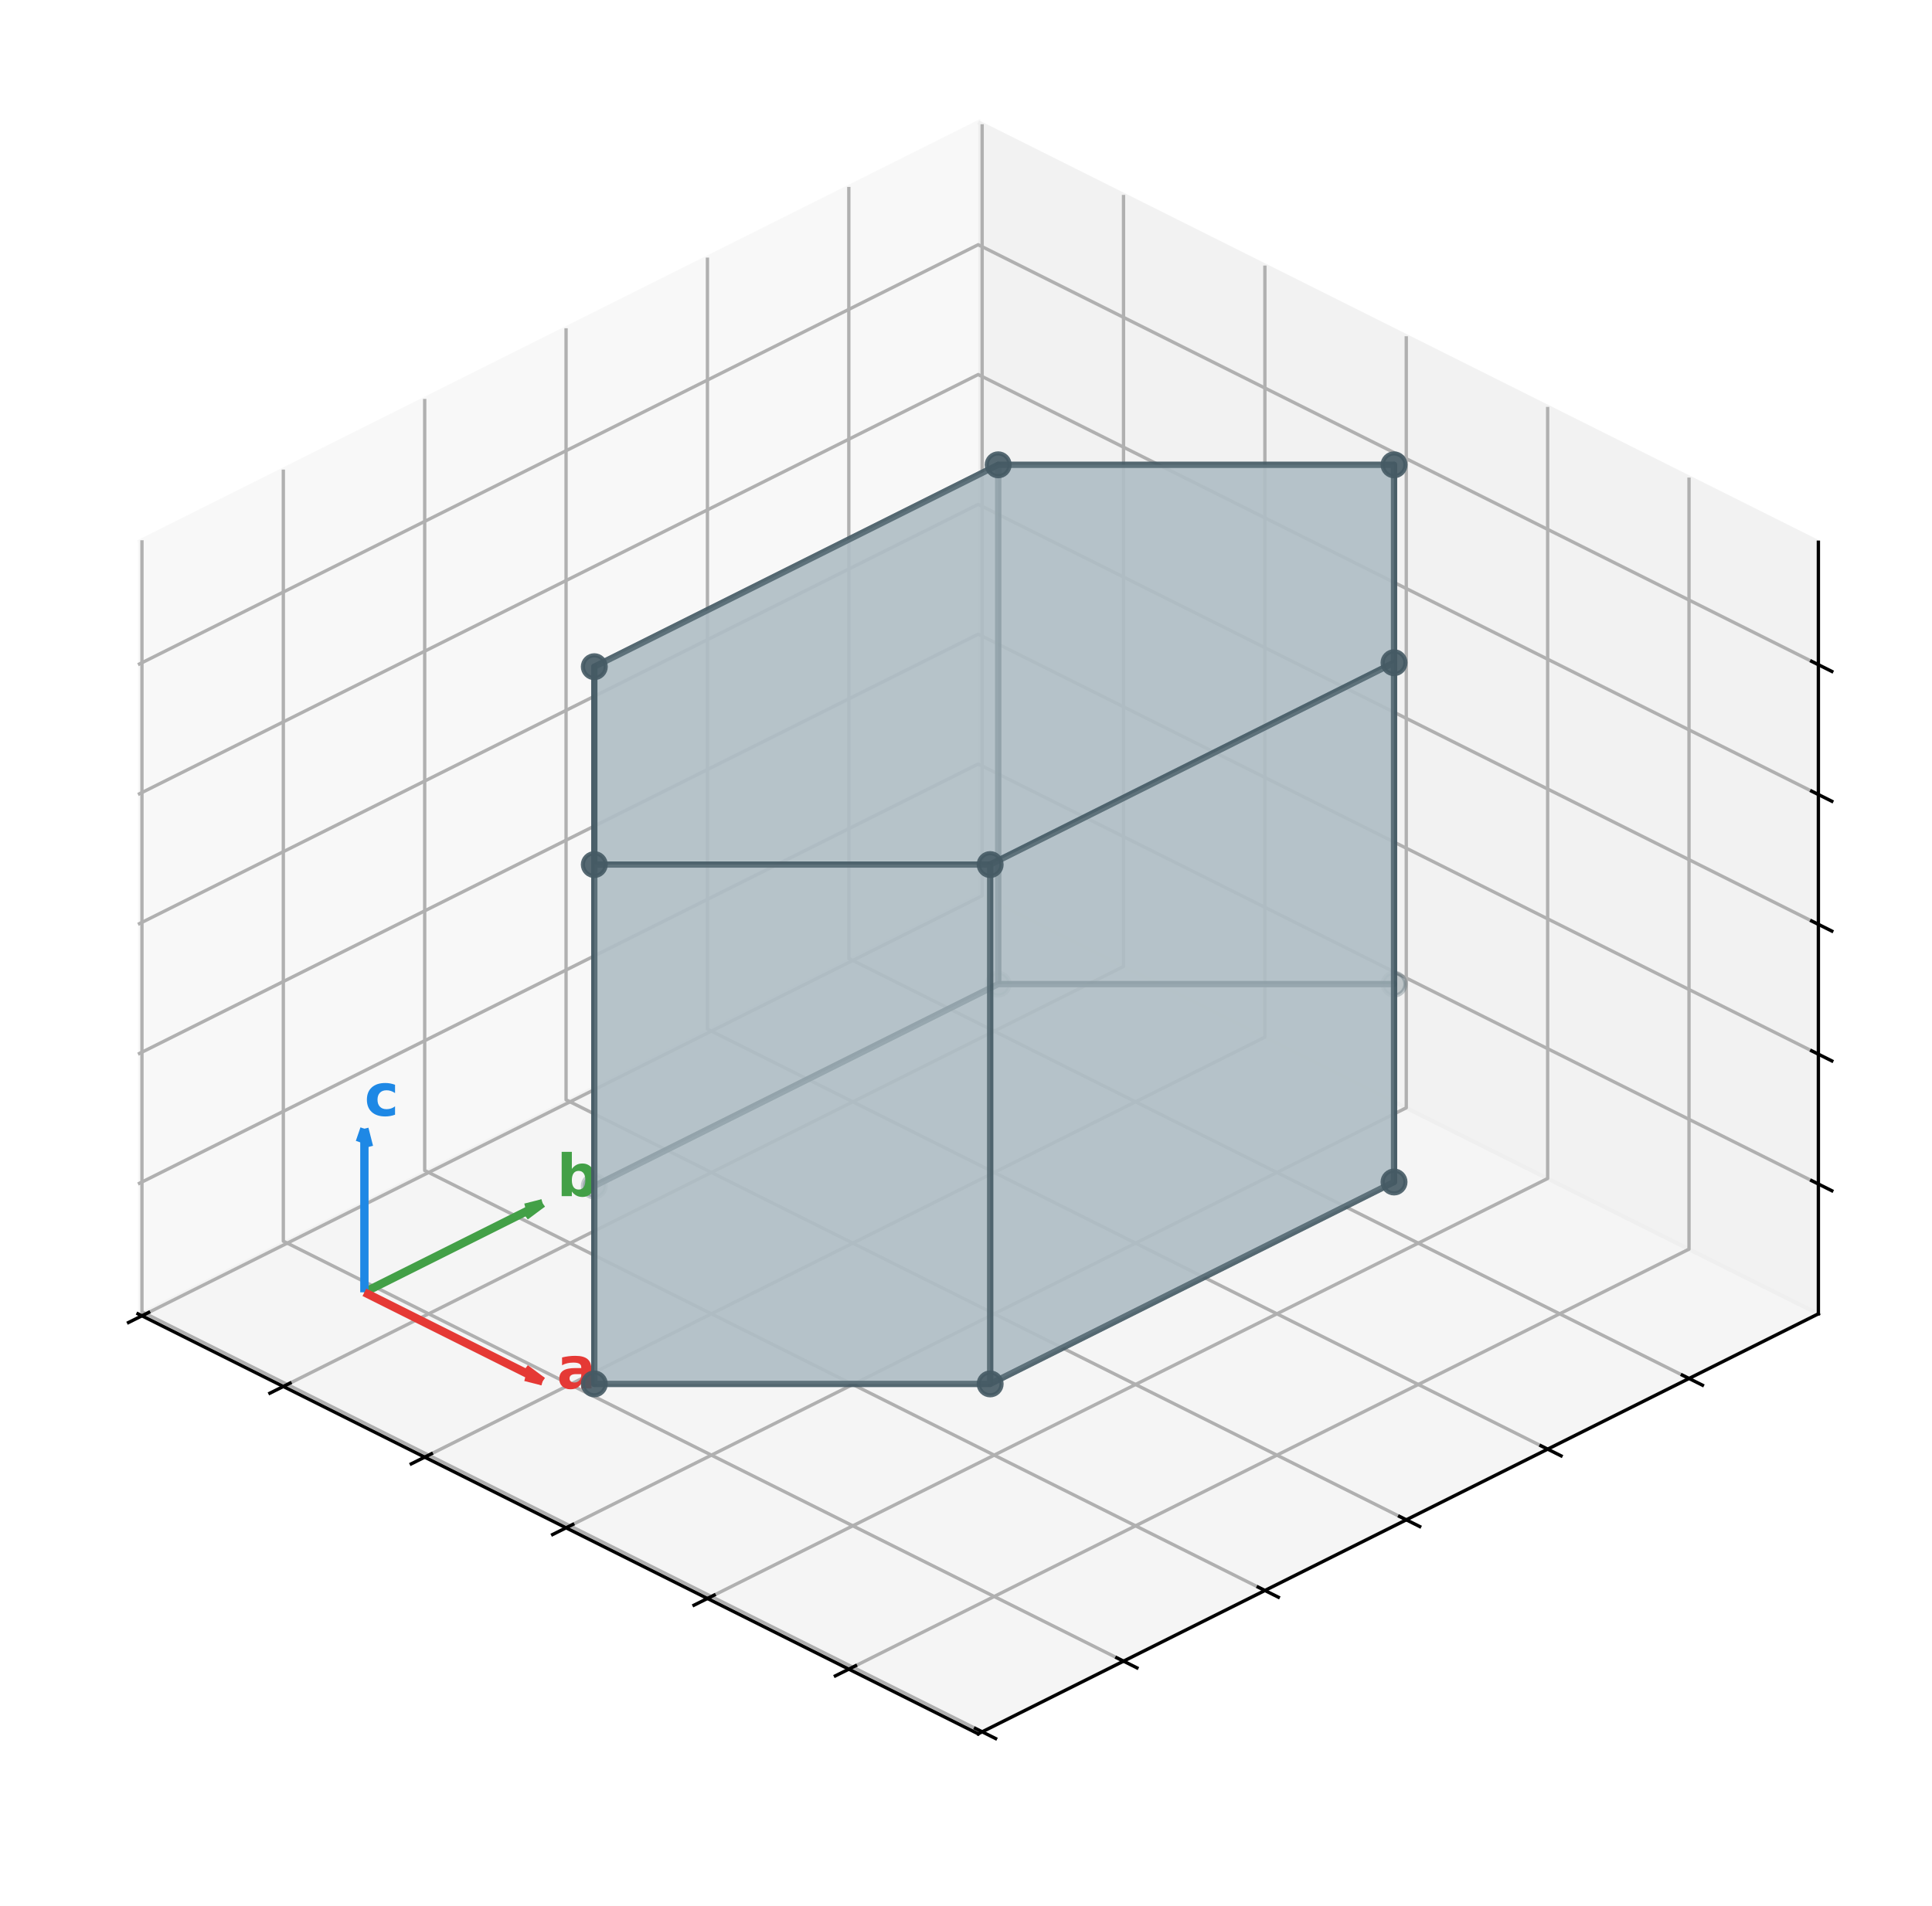
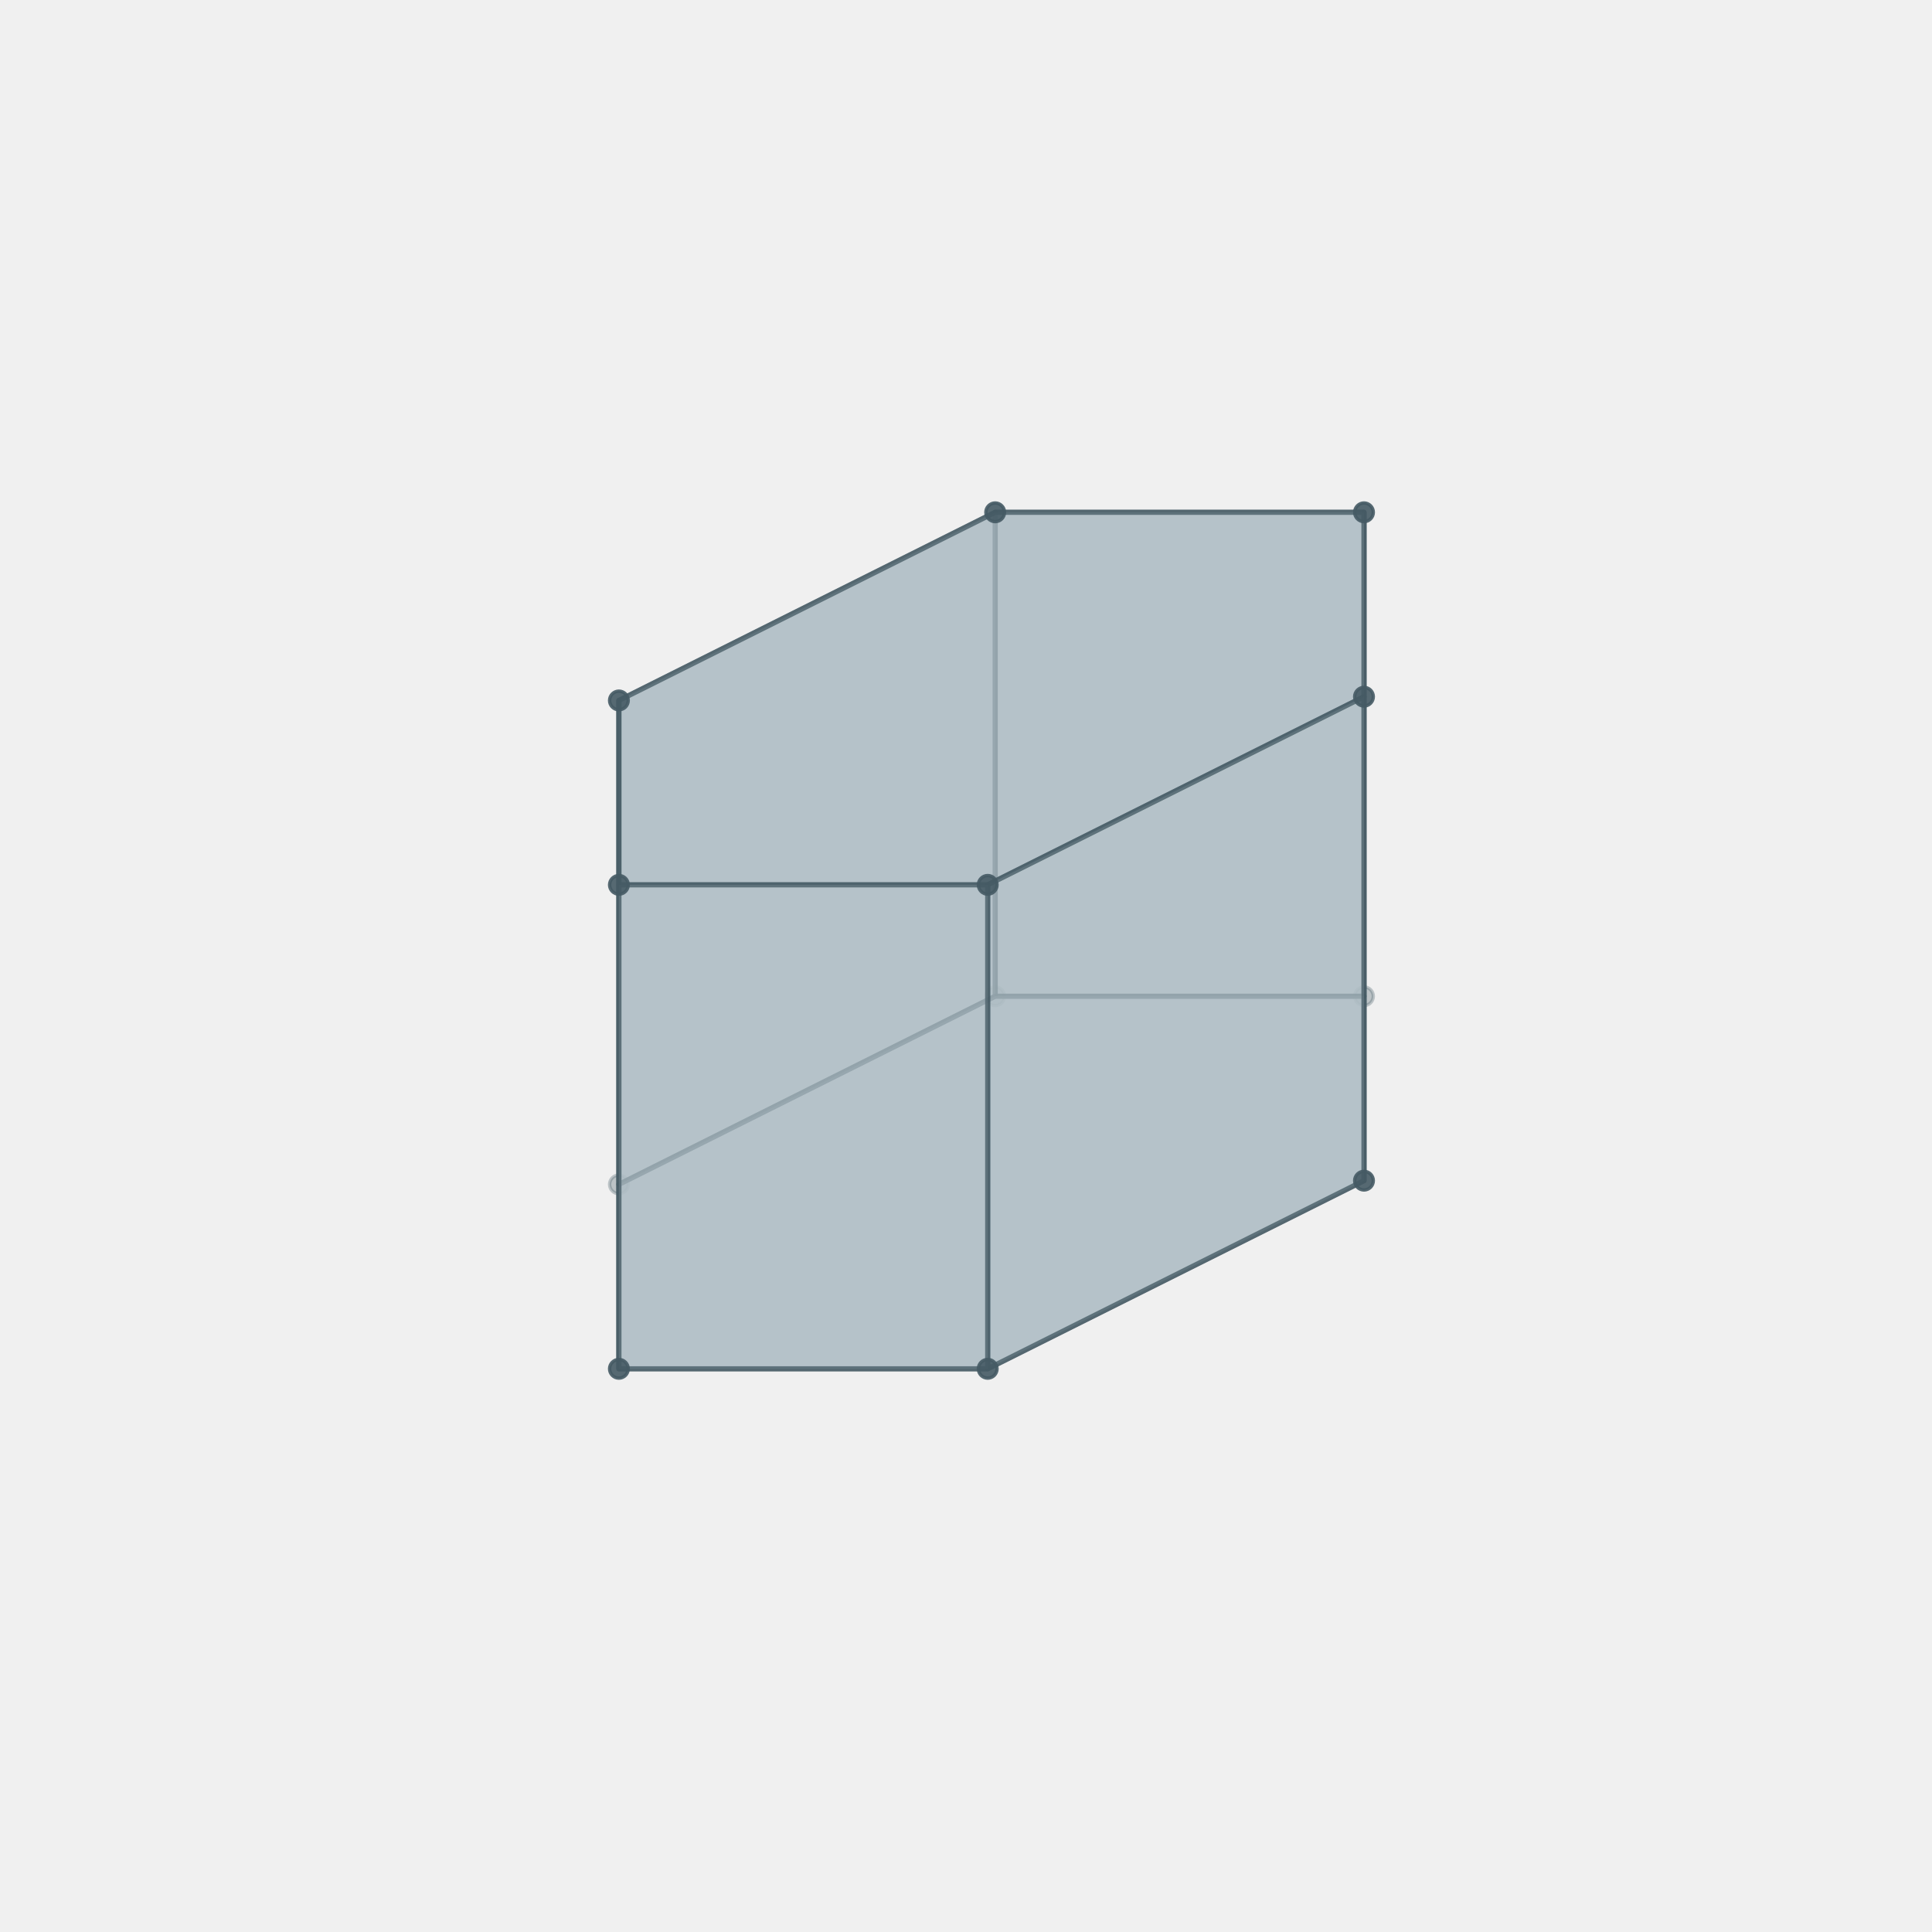
- <svg xmlns="http://www.w3.org/2000/svg" xmlns:xlink="http://www.w3.org/1999/xlink" width="464.059pt" height="457.92pt" viewBox="0 0 464.059 457.92" version="1.1">
+ <svg xmlns="http://www.w3.org/2000/svg" xmlns:xlink="http://www.w3.org/1999/xlink" width="568.8pt" height="568.8pt" viewBox="0 0 568.8 568.8" version="1.1">
  <defs>
    <style type="text/css">*{stroke-linejoin: round; stroke-linecap: butt}</style>
  </defs>
  <g id="figure_1">
    <g id="patch_1">
-       <path d="M 0 457.92  L 464.059 457.92  L 464.059 0  L 0 0  z " style="fill: #ffffff" />
+       <path d="M 0 568.8  L 568.8 568.8  L 568.8 0  L 0 0  L 0 568.8  z " style="fill: none; opacity: 0" />
    </g>
    <g id="patch_2">
-       <path d="M 7.2 450.72  L 450.72 450.72  L 450.72 7.2  L 7.2 7.2  z " style="fill: #ffffff" />
-     </g>
-     <g id="pane3d_1">
-       <g id="patch_3">
-         <path d="M 33.141 315.655  L 234.954 214.749  L 234.954 29.372  L 33.141 130.278  " style="fill: #f2f2f2; opacity: 0.5; stroke: #f2f2f2; stroke-linejoin: miter" />
-       </g>
-     </g>
-     <g id="pane3d_2">
-       <g id="patch_4">
-         <path d="M 234.954 214.749  L 436.766 315.655  L 436.766 130.278  L 234.954 29.372  " style="fill: #e6e6e6; opacity: 0.5; stroke: #e6e6e6; stroke-linejoin: miter" />
-       </g>
-     </g>
-     <g id="pane3d_3">
-       <g id="patch_5">
-         <path d="M 33.141 315.655  L 234.954 416.561  L 436.766 315.655  L 234.954 214.749  " style="fill: #ececec; opacity: 0.5; stroke: #ececec; stroke-linejoin: miter" />
-       </g>
-     </g>
-     <g id="grid3d_1">
-       <g id="Line3DCollection_1">
-         <path d="M 34.096 316.132  L 235.908 215.226  L 235.908 29.85  " style="fill: none; stroke: #b0b0b0; stroke-width: 0.8" />
-         <path d="M 68.054 333.111  L 269.866 232.205  L 269.866 46.828  " style="fill: none; stroke: #b0b0b0; stroke-width: 0.8" />
-         <path d="M 102.011 350.089  L 303.823 249.183  L 303.823 63.807  " style="fill: none; stroke: #b0b0b0; stroke-width: 0.8" />
-         <path d="M 135.968 367.068  L 337.78 266.162  L 337.78 80.786  " style="fill: none; stroke: #b0b0b0; stroke-width: 0.8" />
-         <path d="M 169.926 384.047  L 371.738 283.141  L 371.738 97.765  " style="fill: none; stroke: #b0b0b0; stroke-width: 0.8" />
-         <path d="M 203.883 401.026  L 405.695 300.119  L 405.695 114.743  " style="fill: none; stroke: #b0b0b0; stroke-width: 0.8" />
-       </g>
-     </g>
-     <g id="grid3d_2">
-       <g id="Line3DCollection_2">
-         <path d="M 34.096 129.801  L 34.096 315.177  L 235.908 416.083  " style="fill: none; stroke: #b0b0b0; stroke-width: 0.8" />
-         <path d="M 68.054 112.822  L 68.054 298.199  L 269.866 399.105  " style="fill: none; stroke: #b0b0b0; stroke-width: 0.8" />
-         <path d="M 102.011 95.844  L 102.011 281.22  L 303.823 382.126  " style="fill: none; stroke: #b0b0b0; stroke-width: 0.8" />
-         <path d="M 135.968 78.865  L 135.968 264.241  L 337.78 365.147  " style="fill: none; stroke: #b0b0b0; stroke-width: 0.8" />
-         <path d="M 169.926 61.886  L 169.926 247.262  L 371.738 348.168  " style="fill: none; stroke: #b0b0b0; stroke-width: 0.8" />
-         <path d="M 203.883 44.907  L 203.883 230.284  L 405.695 331.19  " style="fill: none; stroke: #b0b0b0; stroke-width: 0.8" />
-       </g>
-     </g>
-     <g id="grid3d_3">
-       <g id="Line3DCollection_3">
-         <path d="M 436.766 284.468  L 234.954 183.562  L 33.141 284.468  " style="fill: none; stroke: #b0b0b0; stroke-width: 0.8" />
-         <path d="M 436.766 253.276  L 234.954 152.37  L 33.141 253.276  " style="fill: none; stroke: #b0b0b0; stroke-width: 0.8" />
-         <path d="M 436.766 222.084  L 234.954 121.178  L 33.141 222.084  " style="fill: none; stroke: #b0b0b0; stroke-width: 0.8" />
-         <path d="M 436.766 190.892  L 234.954 89.986  L 33.141 190.892  " style="fill: none; stroke: #b0b0b0; stroke-width: 0.8" />
-         <path d="M 436.766 159.7  L 234.954 58.794  L 33.141 159.7  " style="fill: none; stroke: #b0b0b0; stroke-width: 0.8" />
-       </g>
-     </g>
-     <g id="axis3d_1">
-       <g id="line2d_1">
-         <path d="M 33.141 315.655  L 234.954 416.561  " style="fill: none; stroke: #000000; stroke-width: 0.8; stroke-linecap: square" />
-       </g>
-       <g id="xtick_1">
-         <g id="line2d_2">
-           <path d="M 35.711 315.325  L 30.867 317.746  " style="fill: none; stroke: #000000; stroke-width: 0.8; stroke-linecap: square" />
-         </g>
-       </g>
-       <g id="xtick_2">
-         <g id="line2d_3">
-           <path d="M 69.668 332.303  L 64.825 334.725  " style="fill: none; stroke: #000000; stroke-width: 0.8; stroke-linecap: square" />
-         </g>
-       </g>
-       <g id="xtick_3">
-         <g id="line2d_4">
-           <path d="M 103.625 349.282  L 98.782 351.704  " style="fill: none; stroke: #000000; stroke-width: 0.8; stroke-linecap: square" />
-         </g>
-       </g>
-       <g id="xtick_4">
-         <g id="line2d_5">
-           <path d="M 137.583 366.261  L 132.739 368.683  " style="fill: none; stroke: #000000; stroke-width: 0.8; stroke-linecap: square" />
-         </g>
-       </g>
-       <g id="xtick_5">
-         <g id="line2d_6">
-           <path d="M 171.54 383.24  L 166.697 385.661  " style="fill: none; stroke: #000000; stroke-width: 0.8; stroke-linecap: square" />
-         </g>
-       </g>
-       <g id="xtick_6">
-         <g id="line2d_7">
-           <path d="M 205.498 400.218  L 200.654 402.64  " style="fill: none; stroke: #000000; stroke-width: 0.8; stroke-linecap: square" />
-         </g>
-       </g>
-     </g>
-     <g id="axis3d_2">
-       <g id="line2d_8">
-         <path d="M 436.766 315.655  L 234.954 416.561  " style="fill: none; stroke: #000000; stroke-width: 0.8; stroke-linecap: square" />
-       </g>
-       <g id="xtick_7">
-         <g id="line2d_9">
-           <path d="M 234.294 415.276  L 239.137 417.698  " style="fill: none; stroke: #000000; stroke-width: 0.8; stroke-linecap: square" />
-         </g>
-       </g>
-       <g id="xtick_8">
-         <g id="line2d_10">
-           <path d="M 268.251 398.297  L 273.095 400.719  " style="fill: none; stroke: #000000; stroke-width: 0.8; stroke-linecap: square" />
-         </g>
-       </g>
-       <g id="xtick_9">
-         <g id="line2d_11">
-           <path d="M 302.209 381.319  L 307.052 383.74  " style="fill: none; stroke: #000000; stroke-width: 0.8; stroke-linecap: square" />
-         </g>
-       </g>
-       <g id="xtick_10">
-         <g id="line2d_12">
-           <path d="M 336.166 364.34  L 341.009 366.762  " style="fill: none; stroke: #000000; stroke-width: 0.8; stroke-linecap: square" />
-         </g>
-       </g>
-       <g id="xtick_11">
-         <g id="line2d_13">
-           <path d="M 370.123 347.361  L 374.967 349.783  " style="fill: none; stroke: #000000; stroke-width: 0.8; stroke-linecap: square" />
-         </g>
-       </g>
-       <g id="xtick_12">
-         <g id="line2d_14">
-           <path d="M 404.081 330.382  L 408.924 332.804  " style="fill: none; stroke: #000000; stroke-width: 0.8; stroke-linecap: square" />
-         </g>
-       </g>
-     </g>
-     <g id="axis3d_3">
-       <g id="line2d_15">
-         <path d="M 436.766 315.655  L 436.766 130.278  " style="fill: none; stroke: #000000; stroke-width: 0.8; stroke-linecap: square" />
-       </g>
-       <g id="xtick_13">
-         <g id="line2d_16">
-           <path d="M 435.151 283.661  L 439.995 286.083  " style="fill: none; stroke: #000000; stroke-width: 0.8; stroke-linecap: square" />
-         </g>
-       </g>
-       <g id="xtick_14">
-         <g id="line2d_17">
-           <path d="M 435.151 252.469  L 439.995 254.891  " style="fill: none; stroke: #000000; stroke-width: 0.8; stroke-linecap: square" />
-         </g>
-       </g>
-       <g id="xtick_15">
-         <g id="line2d_18">
-           <path d="M 435.151 221.277  L 439.995 223.699  " style="fill: none; stroke: #000000; stroke-width: 0.8; stroke-linecap: square" />
-         </g>
-       </g>
-       <g id="xtick_16">
-         <g id="line2d_19">
-           <path d="M 435.151 190.085  L 439.995 192.507  " style="fill: none; stroke: #000000; stroke-width: 0.8; stroke-linecap: square" />
-         </g>
-       </g>
-       <g id="xtick_17">
-         <g id="line2d_20">
-           <path d="M 435.151 158.893  L 439.995 161.315  " style="fill: none; stroke: #000000; stroke-width: 0.8; stroke-linecap: square" />
-         </g>
-       </g>
+       <path d="M 7.2 561.6  L 561.6 561.6  L 561.6 7.2  L 7.2 7.2  L 7.2 561.6  z " style="fill: none; opacity: 0" />
    </g>
    <g id="axes_1">
      <g id="Path3DCollection_1">
        <defs>
-           <path id="C0_0_b0eb21c902" d="M 0 2.739  C 0.726 2.739 1.423 2.45 1.936 1.936  C 2.45 1.423 2.739 0.726 2.739 -0  C 2.739 -0.726 2.45 -1.423 1.936 -1.936  C 1.423 -2.45 0.726 -2.739 0 -2.739  C -0.726 -2.739 -1.423 -2.45 -1.936 -1.936  C -2.45 -1.423 -2.739 -0.726 -2.739 0  C -2.739 0.726 -2.45 1.423 -1.936 1.936  C -1.423 2.45 -0.726 2.739 0 2.739  z " />
+           <path id="C0_0_713bce9d48" d="M 0 2.739  C 0.726 2.739 1.423 2.45 1.936 1.936  C 2.45 1.423 2.739 0.726 2.739 -0  C 2.739 -0.726 2.45 -1.423 1.936 -1.936  C 1.423 -2.45 0.726 -2.739 0 -2.739  C -0.726 -2.739 -1.423 -2.45 -1.936 -1.936  C -2.45 -1.423 -2.739 -0.726 -2.739 0  C -2.739 0.726 -2.45 1.423 -1.936 1.936  C -1.423 2.45 -0.726 2.739 0 2.739  z " />
        </defs>
-         <g clip-path="url(#p01d96b6eb2)">
-           <use xlink:href="#C0_0_b0eb21c902" x="239.761" y="236.445" style="fill: #455a64; fill-opacity: 0.3; stroke: #455a64; stroke-opacity: 0.3" />
+         <g clip-path="url(#peb71b3b3d7)">
+           <use xlink:href="#C0_0_713bce9d48" x="292.994" y="293.307" style="fill: #455a64; fill-opacity: 0.3; stroke: #455a64; stroke-opacity: 0.3" />
        </g>
-         <g clip-path="url(#p01d96b6eb2)">
-           <use xlink:href="#C0_0_b0eb21c902" x="334.841" y="236.445" style="fill: #455a64; fill-opacity: 0.3; stroke: #455a64; stroke-opacity: 0.3" />
+         <g clip-path="url(#peb71b3b3d7)">
+           <use xlink:href="#C0_0_713bce9d48" x="401.572" y="293.307" style="fill: #455a64; fill-opacity: 0.3; stroke: #455a64; stroke-opacity: 0.3" />
        </g>
-         <g clip-path="url(#p01d96b6eb2)">
-           <use xlink:href="#C0_0_b0eb21c902" x="142.749" y="284.951" style="fill: #455a64; fill-opacity: 0.3; stroke: #455a64; stroke-opacity: 0.3" />
+         <g clip-path="url(#peb71b3b3d7)">
+           <use xlink:href="#C0_0_713bce9d48" x="182.211" y="348.699" style="fill: #455a64; fill-opacity: 0.3; stroke: #455a64; stroke-opacity: 0.3" />
        </g>
      </g>
-       <g id="text_1">
-         <g style="fill: #e53935" transform="translate(133.7344 333.59) scale(0.14 -0.14)">
-           <defs>
-             <path id="DejaVuSans-Bold-61" d="M 2106 1575  Q 1756 1575 1579 1456  Q 1403 1338 1403 1106  Q 1403 894 1545 773  Q 1688 653 1941 653  Q 2256 653 2472 879  Q 2688 1106 2688 1447  L 2688 1575  L 2106 1575  z M 3816 1997  L 3816 0  L 2688 0  L 2688 519  Q 2463 200 2181 54  Q 1900 -91 1497 -91  Q 953 -91 614 226  Q 275 544 275 1050  Q 275 1666 698 1953  Q 1122 2241 2028 2241  L 2688 2241  L 2688 2328  Q 2688 2594 2478 2717  Q 2269 2841 1825 2841  Q 1466 2841 1156 2769  Q 847 2697 581 2553  L 581 3406  Q 941 3494 1303 3539  Q 1666 3584 2028 3584  Q 2975 3584 3395 3211  Q 3816 2838 3816 1997  z " transform="scale(0.015625)" />
-           </defs>
-           <use xlink:href="#DejaVuSans-Bold-61" />
-         </g>
-       </g>
-       <g id="text_2">
-         <g style="fill: #43a047" transform="translate(133.7344 287.3807) scale(0.14 -0.14)">
-           <defs>
-             <path id="DejaVuSans-Bold-62" d="M 2400 722  Q 2759 722 2948 984  Q 3138 1247 3138 1747  Q 3138 2247 2948 2509  Q 2759 2772 2400 2772  Q 2041 2772 1848 2508  Q 1656 2244 1656 1747  Q 1656 1250 1848 986  Q 2041 722 2400 722  z M 1656 2988  Q 1888 3294 2169 3439  Q 2450 3584 2816 3584  Q 3463 3584 3878 3070  Q 4294 2556 4294 1747  Q 4294 938 3878 423  Q 3463 -91 2816 -91  Q 2450 -91 2169 54  Q 1888 200 1656 506  L 1656 0  L 538 0  L 538 4863  L 1656 4863  L 1656 2988  z " transform="scale(0.015625)" />
-           </defs>
-           <use xlink:href="#DejaVuSans-Bold-62" />
-         </g>
-       </g>
-       <g id="text_3">
-         <g style="fill: #1e88e5" transform="translate(87.52515 268.0394) scale(0.14 -0.14)">
-           <defs>
-             <path id="DejaVuSans-Bold-63" d="M 3366 3391  L 3366 2478  Q 3138 2634 2908 2709  Q 2678 2784 2431 2784  Q 1963 2784 1702 2511  Q 1441 2238 1441 1747  Q 1441 1256 1702 982  Q 1963 709 2431 709  Q 2694 709 2930 787  Q 3166 866 3366 1019  L 3366 103  Q 3103 6 2833 -42  Q 2563 -91 2291 -91  Q 1344 -91 809 395  Q 275 881 275 1747  Q 275 2613 809 3098  Q 1344 3584 2291 3584  Q 2566 3584 2833 3536  Q 3100 3488 3366 3391  z " transform="scale(0.015625)" />
-           </defs>
-           <use xlink:href="#DejaVuSans-Bold-63" />
-         </g>
-       </g>
-       <g id="Line3DCollection_4">
-         <path d="M 130.312 289.092  L 87.525 310.485  " clip-path="url(#p01d96b6eb2)" style="fill: none; stroke: #43a047; stroke-width: 2" />
-         <path d="M 130.312 289.092  L 126.179 292.176  " clip-path="url(#p01d96b6eb2)" style="fill: none; stroke: #43a047; stroke-width: 2" />
-         <path d="M 130.312 289.092  L 126.179 290.141  " clip-path="url(#p01d96b6eb2)" style="fill: none; stroke: #43a047; stroke-width: 2" />
-       </g>
-       <g id="Line3DCollection_5">
-         <path d="M 87.525 271.184  L 87.525 310.485  " clip-path="url(#p01d96b6eb2)" style="fill: none; stroke: #1e88e5; stroke-width: 2" />
-         <path d="M 87.525 271.184  L 86.418 274.426  " clip-path="url(#p01d96b6eb2)" style="fill: none; stroke: #1e88e5; stroke-width: 2" />
-         <path d="M 87.525 271.184  L 88.633 275.534  " clip-path="url(#p01d96b6eb2)" style="fill: none; stroke: #1e88e5; stroke-width: 2" />
-       </g>
-       <g id="Line3DCollection_6">
-         <path d="M 130.312 331.879  L 87.525 310.485  " clip-path="url(#p01d96b6eb2)" style="fill: none; stroke: #e53935; stroke-width: 2" />
-         <path d="M 130.312 331.879  L 126.179 330.829  " clip-path="url(#p01d96b6eb2)" style="fill: none; stroke: #e53935; stroke-width: 2" />
-         <path d="M 130.312 331.879  L 126.179 328.795  " clip-path="url(#p01d96b6eb2)" style="fill: none; stroke: #e53935; stroke-width: 2" />
-       </g>
      <g id="Poly3DCollection_1">
-         <path d="M 334.841 111.677  L 334.841 236.445  L 239.761 236.445  L 239.761 111.677  z " clip-path="url(#p01d96b6eb2)" style="fill: #b0bec5; fill-opacity: 0.7; stroke: #455a64; stroke-opacity: 0.7; stroke-width: 1.5" />
-         <path d="M 334.841 159.218  L 334.841 283.985  L 334.841 236.445  L 334.841 111.677  z " clip-path="url(#p01d96b6eb2)" style="fill: #b0bec5; fill-opacity: 0.7; stroke: #455a64; stroke-opacity: 0.7; stroke-width: 1.5" />
-         <path d="M 239.761 236.445  L 142.749 284.951  L 142.749 160.183  L 239.761 111.677  z " clip-path="url(#p01d96b6eb2)" style="fill: #b0bec5; fill-opacity: 0.7; stroke: #455a64; stroke-opacity: 0.7; stroke-width: 1.5" />
-         <path d="M 334.841 236.445  L 334.841 283.985  L 237.83 332.491  L 142.749 332.491  L 142.749 284.951  L 239.761 236.445  z " clip-path="url(#p01d96b6eb2)" style="fill: #b0bec5; fill-opacity: 0.7; stroke: #455a64; stroke-opacity: 0.7; stroke-width: 1.5" />
-         <path d="M 239.761 111.677  L 142.749 160.183  L 142.749 207.724  L 237.83 207.724  L 334.841 159.218  L 334.841 111.677  z " clip-path="url(#p01d96b6eb2)" style="fill: #b0bec5; fill-opacity: 0.7; stroke: #455a64; stroke-opacity: 0.7; stroke-width: 1.5" />
-         <path d="M 237.83 207.724  L 237.83 332.491  L 334.841 283.985  L 334.841 159.218  z " clip-path="url(#p01d96b6eb2)" style="fill: #b0bec5; fill-opacity: 0.7; stroke: #455a64; stroke-opacity: 0.7; stroke-width: 1.5" />
-         <path d="M 142.749 160.183  L 142.749 284.951  L 142.749 332.491  L 142.749 207.724  z " clip-path="url(#p01d96b6eb2)" style="fill: #b0bec5; fill-opacity: 0.7; stroke: #455a64; stroke-opacity: 0.7; stroke-width: 1.5" />
-         <path d="M 142.749 207.724  L 142.749 332.491  L 237.83 332.491  L 237.83 207.724  z " clip-path="url(#p01d96b6eb2)" style="fill: #b0bec5; fill-opacity: 0.7; stroke: #455a64; stroke-opacity: 0.7; stroke-width: 1.5" />
+         <path d="M 401.572 150.828  L 401.572 293.307  L 292.994 293.307  L 292.994 150.828  z " clip-path="url(#peb71b3b3d7)" style="fill: #b0bec5; fill-opacity: 0.7; stroke: #455a64; stroke-opacity: 0.7; stroke-width: 1.5" />
+         <path d="M 401.572 205.117  L 401.572 347.597  L 401.572 293.307  L 401.572 150.828  z " clip-path="url(#peb71b3b3d7)" style="fill: #b0bec5; fill-opacity: 0.7; stroke: #455a64; stroke-opacity: 0.7; stroke-width: 1.5" />
+         <path d="M 292.994 293.307  L 182.211 348.699  L 182.211 206.22  L 292.994 150.828  z " clip-path="url(#peb71b3b3d7)" style="fill: #b0bec5; fill-opacity: 0.7; stroke: #455a64; stroke-opacity: 0.7; stroke-width: 1.5" />
+         <path d="M 401.572 293.307  L 401.572 347.597  L 290.79 402.988  L 182.211 402.988  L 182.211 348.699  L 292.994 293.307  z " clip-path="url(#peb71b3b3d7)" style="fill: #b0bec5; fill-opacity: 0.7; stroke: #455a64; stroke-opacity: 0.7; stroke-width: 1.5" />
+         <path d="M 292.994 150.828  L 182.211 206.22  L 182.211 260.509  L 290.79 260.509  L 401.572 205.117  L 401.572 150.828  z " clip-path="url(#peb71b3b3d7)" style="fill: #b0bec5; fill-opacity: 0.7; stroke: #455a64; stroke-opacity: 0.7; stroke-width: 1.5" />
+         <path d="M 290.79 260.509  L 290.79 402.988  L 401.572 347.597  L 401.572 205.117  z " clip-path="url(#peb71b3b3d7)" style="fill: #b0bec5; fill-opacity: 0.7; stroke: #455a64; stroke-opacity: 0.7; stroke-width: 1.5" />
+         <path d="M 182.211 206.22  L 182.211 348.699  L 182.211 402.988  L 182.211 260.509  z " clip-path="url(#peb71b3b3d7)" style="fill: #b0bec5; fill-opacity: 0.7; stroke: #455a64; stroke-opacity: 0.7; stroke-width: 1.5" />
+         <path d="M 182.211 260.509  L 182.211 402.988  L 290.79 402.988  L 290.79 260.509  z " clip-path="url(#peb71b3b3d7)" style="fill: #b0bec5; fill-opacity: 0.7; stroke: #455a64; stroke-opacity: 0.7; stroke-width: 1.5" />
      </g>
      <g id="Path3DCollection_2">
        <defs>
-           <path id="C1_0_0b498b1af4" d="M 0 2.739  C 0.726 2.739 1.423 2.45 1.936 1.936  C 2.45 1.423 2.739 0.726 2.739 -0  C 2.739 -0.726 2.45 -1.423 1.936 -1.936  C 1.423 -2.45 0.726 -2.739 0 -2.739  C -0.726 -2.739 -1.423 -2.45 -1.936 -1.936  C -2.45 -1.423 -2.739 -0.726 -2.739 0  C -2.739 0.726 -2.45 1.423 -1.936 1.936  C -1.423 2.45 -0.726 2.739 0 2.739  z " />
+           <path id="C1_0_6f772dab8c" d="M 0 2.739  C 0.726 2.739 1.423 2.45 1.936 1.936  C 2.45 1.423 2.739 0.726 2.739 -0  C 2.739 -0.726 2.45 -1.423 1.936 -1.936  C 1.423 -2.45 0.726 -2.739 0 -2.739  C -0.726 -2.739 -1.423 -2.45 -1.936 -1.936  C -2.45 -1.423 -2.739 -0.726 -2.739 0  C -2.739 0.726 -2.45 1.423 -1.936 1.936  C -1.423 2.45 -0.726 2.739 0 2.739  z " />
        </defs>
-         <g clip-path="url(#p01d96b6eb2)">
-           <use xlink:href="#C1_0_0b498b1af4" x="239.761" y="111.677" style="fill: #455a64; fill-opacity: 0.9; stroke: #455a64; stroke-opacity: 0.9" />
+         <g clip-path="url(#peb71b3b3d7)">
+           <use xlink:href="#C1_0_6f772dab8c" x="292.994" y="150.828" style="fill: #455a64; fill-opacity: 0.9; stroke: #455a64; stroke-opacity: 0.9" />
        </g>
-         <g clip-path="url(#p01d96b6eb2)">
-           <use xlink:href="#C1_0_0b498b1af4" x="334.841" y="111.677" style="fill: #455a64; fill-opacity: 0.9; stroke: #455a64; stroke-opacity: 0.9" />
+         <g clip-path="url(#peb71b3b3d7)">
+           <use xlink:href="#C1_0_6f772dab8c" x="401.572" y="150.828" style="fill: #455a64; fill-opacity: 0.9; stroke: #455a64; stroke-opacity: 0.9" />
        </g>
-         <g clip-path="url(#p01d96b6eb2)">
-           <use xlink:href="#C1_0_0b498b1af4" x="334.841" y="283.985" style="fill: #455a64; fill-opacity: 0.9; stroke: #455a64; stroke-opacity: 0.9" />
+         <g clip-path="url(#peb71b3b3d7)">
+           <use xlink:href="#C1_0_6f772dab8c" x="401.572" y="347.597" style="fill: #455a64; fill-opacity: 0.9; stroke: #455a64; stroke-opacity: 0.9" />
        </g>
-         <g clip-path="url(#p01d96b6eb2)">
-           <use xlink:href="#C1_0_0b498b1af4" x="334.841" y="159.218" style="fill: #455a64; fill-opacity: 0.9; stroke: #455a64; stroke-opacity: 0.9" />
+         <g clip-path="url(#peb71b3b3d7)">
+           <use xlink:href="#C1_0_6f772dab8c" x="401.572" y="205.117" style="fill: #455a64; fill-opacity: 0.9; stroke: #455a64; stroke-opacity: 0.9" />
        </g>
-         <g clip-path="url(#p01d96b6eb2)">
-           <use xlink:href="#C1_0_0b498b1af4" x="142.749" y="160.183" style="fill: #455a64; fill-opacity: 0.9; stroke: #455a64; stroke-opacity: 0.9" />
+         <g clip-path="url(#peb71b3b3d7)">
+           <use xlink:href="#C1_0_6f772dab8c" x="182.211" y="206.22" style="fill: #455a64; fill-opacity: 0.9; stroke: #455a64; stroke-opacity: 0.9" />
        </g>
-         <g clip-path="url(#p01d96b6eb2)">
-           <use xlink:href="#C1_0_0b498b1af4" x="237.83" y="332.491" style="fill: #455a64; fill-opacity: 0.9; stroke: #455a64; stroke-opacity: 0.9" />
+         <g clip-path="url(#peb71b3b3d7)">
+           <use xlink:href="#C1_0_6f772dab8c" x="290.79" y="402.988" style="fill: #455a64; fill-opacity: 0.9; stroke: #455a64; stroke-opacity: 0.9" />
        </g>
-         <g clip-path="url(#p01d96b6eb2)">
-           <use xlink:href="#C1_0_0b498b1af4" x="142.749" y="332.491" style="fill: #455a64; fill-opacity: 0.9; stroke: #455a64; stroke-opacity: 0.9" />
+         <g clip-path="url(#peb71b3b3d7)">
+           <use xlink:href="#C1_0_6f772dab8c" x="182.211" y="402.988" style="fill: #455a64; fill-opacity: 0.9; stroke: #455a64; stroke-opacity: 0.9" />
        </g>
-         <g clip-path="url(#p01d96b6eb2)">
-           <use xlink:href="#C1_0_0b498b1af4" x="237.83" y="207.724" style="fill: #455a64; fill-opacity: 0.9; stroke: #455a64; stroke-opacity: 0.9" />
+         <g clip-path="url(#peb71b3b3d7)">
+           <use xlink:href="#C1_0_6f772dab8c" x="290.79" y="260.509" style="fill: #455a64; fill-opacity: 0.9; stroke: #455a64; stroke-opacity: 0.9" />
        </g>
-         <g clip-path="url(#p01d96b6eb2)">
-           <use xlink:href="#C1_0_0b498b1af4" x="142.749" y="207.724" style="fill: #455a64; fill-opacity: 0.9; stroke: #455a64; stroke-opacity: 0.9" />
+         <g clip-path="url(#peb71b3b3d7)">
+           <use xlink:href="#C1_0_6f772dab8c" x="182.211" y="260.509" style="fill: #455a64; fill-opacity: 0.9; stroke: #455a64; stroke-opacity: 0.9" />
        </g>
      </g>
    </g>
  </g>
  <defs>
-     <clipPath id="p01d96b6eb2">
-       <rect x="7.2" y="7.2" width="443.52" height="443.52" />
+     <clipPath id="peb71b3b3d7">
+       <rect x="7.2" y="7.2" width="554.4" height="554.4" />
    </clipPath>
  </defs>
</svg>
